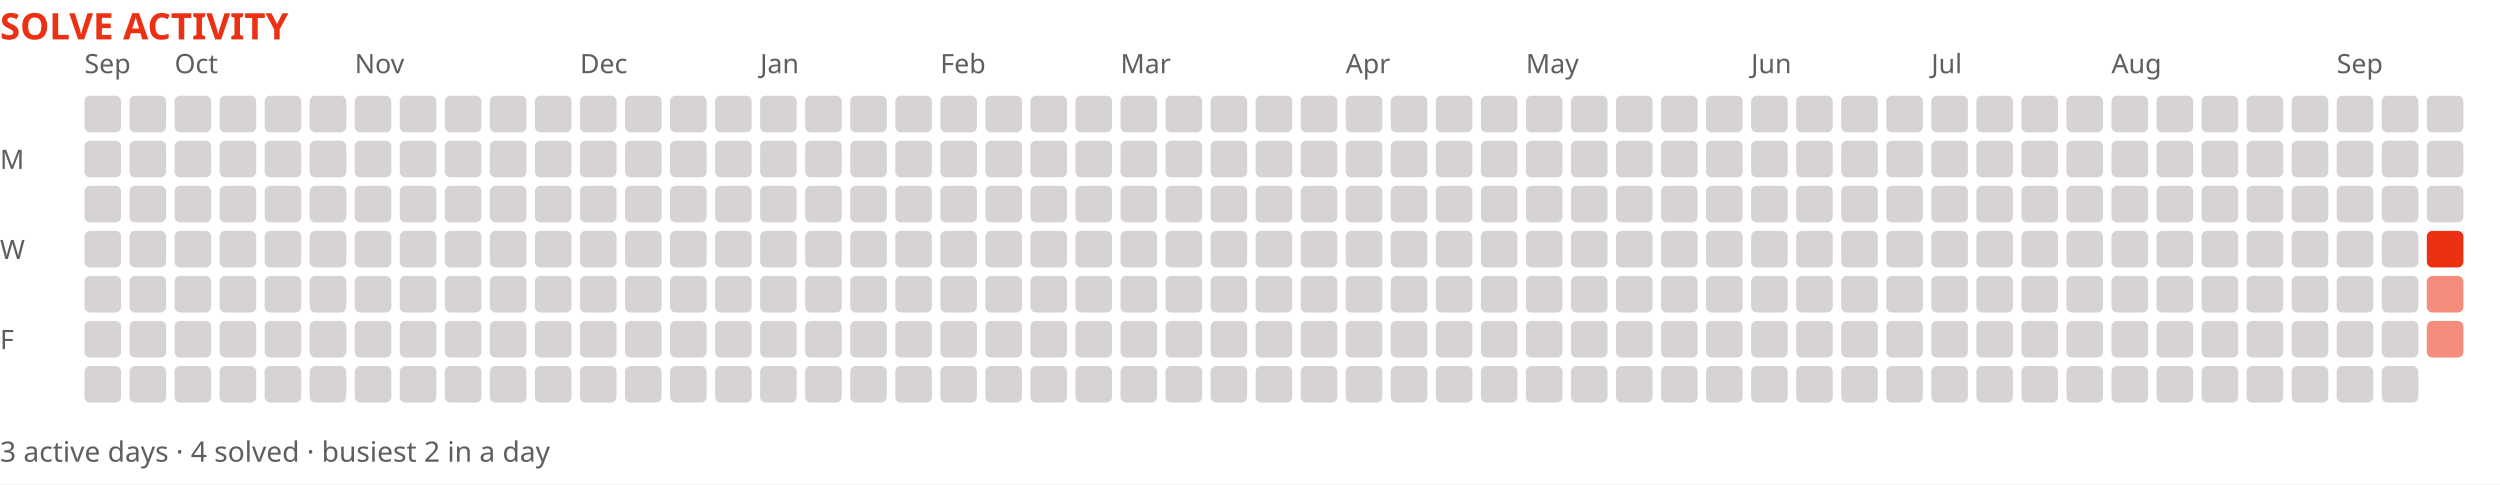
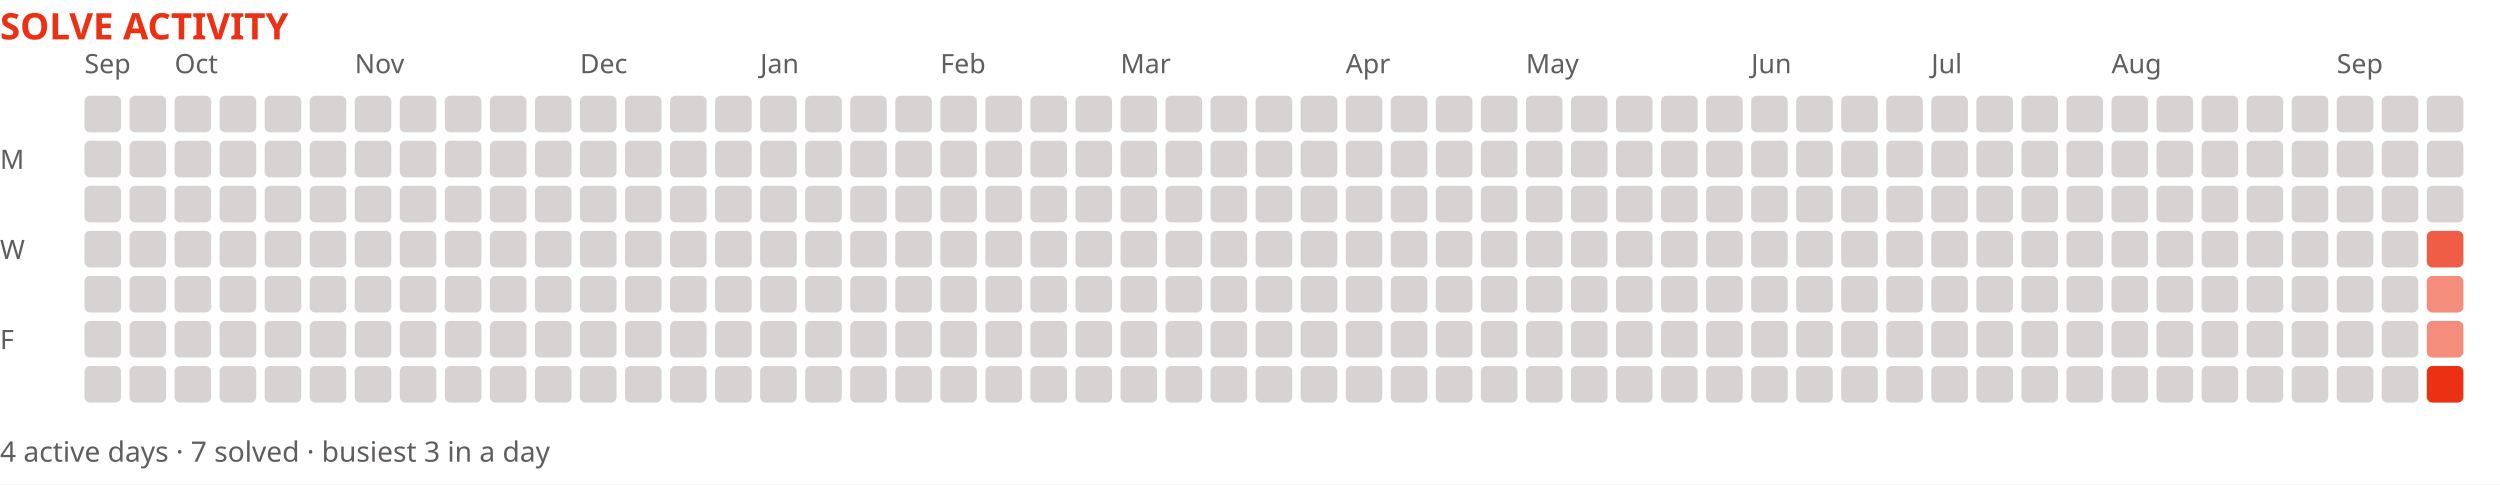
<svg xmlns="http://www.w3.org/2000/svg" width="888" height="172" viewBox="0 0 888 172" role="img" aria-label="Solve activity over the last year">
  <rect width="888" height="172" fill="#ffffff" />
  <text x="0" y="14" font-family="system-ui,sans-serif" font-size="13" font-weight="700" fill="#ec3013">SOLVE ACTIVITY</text>
  <text x="30" y="26" font-family="system-ui,sans-serif" font-size="9.5" fill="#605d5d">Sep</text>
  <text x="62" y="26" font-family="system-ui,sans-serif" font-size="9.5" fill="#605d5d">Oct</text>
  <text x="126" y="26" font-family="system-ui,sans-serif" font-size="9.5" fill="#605d5d">Nov</text>
  <text x="206" y="26" font-family="system-ui,sans-serif" font-size="9.5" fill="#605d5d">Dec</text>
  <text x="270" y="26" font-family="system-ui,sans-serif" font-size="9.5" fill="#605d5d">Jan</text>
  <text x="334" y="26" font-family="system-ui,sans-serif" font-size="9.5" fill="#605d5d">Feb</text>
  <text x="398" y="26" font-family="system-ui,sans-serif" font-size="9.5" fill="#605d5d">Mar</text>
  <text x="478" y="26" font-family="system-ui,sans-serif" font-size="9.5" fill="#605d5d">Apr</text>
  <text x="542" y="26" font-family="system-ui,sans-serif" font-size="9.5" fill="#605d5d">May</text>
  <text x="622" y="26" font-family="system-ui,sans-serif" font-size="9.5" fill="#605d5d">Jun</text>
  <text x="686" y="26" font-family="system-ui,sans-serif" font-size="9.5" fill="#605d5d">Jul</text>
  <text x="750" y="26" font-family="system-ui,sans-serif" font-size="9.5" fill="#605d5d">Aug</text>
  <text x="830" y="26" font-family="system-ui,sans-serif" font-size="9.5" fill="#605d5d">Sep</text>
  <text x="0" y="60" font-family="system-ui,sans-serif" font-size="9.5" fill="#605d5d">M</text>
  <text x="0" y="92" font-family="system-ui,sans-serif" font-size="9.5" fill="#605d5d">W</text>
  <text x="0" y="124" font-family="system-ui,sans-serif" font-size="9.5" fill="#605d5d">F</text>
  <rect x="30" y="34" width="13" height="13" fill="#d7d3d3" rx="2" />
  <rect x="30" y="50" width="13" height="13" fill="#d7d3d3" rx="2" />
  <rect x="30" y="66" width="13" height="13" fill="#d7d3d3" rx="2" />
  <rect x="30" y="82" width="13" height="13" fill="#d7d3d3" rx="2" />
  <rect x="30" y="98" width="13" height="13" fill="#d7d3d3" rx="2" />
  <rect x="30" y="114" width="13" height="13" fill="#d7d3d3" rx="2" />
  <rect x="30" y="130" width="13" height="13" fill="#d7d3d3" rx="2" />
  <rect x="46" y="34" width="13" height="13" fill="#d7d3d3" rx="2" />
  <rect x="46" y="50" width="13" height="13" fill="#d7d3d3" rx="2" />
  <rect x="46" y="66" width="13" height="13" fill="#d7d3d3" rx="2" />
  <rect x="46" y="82" width="13" height="13" fill="#d7d3d3" rx="2" />
  <rect x="46" y="98" width="13" height="13" fill="#d7d3d3" rx="2" />
  <rect x="46" y="114" width="13" height="13" fill="#d7d3d3" rx="2" />
  <rect x="46" y="130" width="13" height="13" fill="#d7d3d3" rx="2" />
  <rect x="62" y="34" width="13" height="13" fill="#d7d3d3" rx="2" />
  <rect x="62" y="50" width="13" height="13" fill="#d7d3d3" rx="2" />
  <rect x="62" y="66" width="13" height="13" fill="#d7d3d3" rx="2" />
  <rect x="62" y="82" width="13" height="13" fill="#d7d3d3" rx="2" />
  <rect x="62" y="98" width="13" height="13" fill="#d7d3d3" rx="2" />
  <rect x="62" y="114" width="13" height="13" fill="#d7d3d3" rx="2" />
  <rect x="62" y="130" width="13" height="13" fill="#d7d3d3" rx="2" />
  <rect x="78" y="34" width="13" height="13" fill="#d7d3d3" rx="2" />
  <rect x="78" y="50" width="13" height="13" fill="#d7d3d3" rx="2" />
  <rect x="78" y="66" width="13" height="13" fill="#d7d3d3" rx="2" />
  <rect x="78" y="82" width="13" height="13" fill="#d7d3d3" rx="2" />
  <rect x="78" y="98" width="13" height="13" fill="#d7d3d3" rx="2" />
  <rect x="78" y="114" width="13" height="13" fill="#d7d3d3" rx="2" />
  <rect x="78" y="130" width="13" height="13" fill="#d7d3d3" rx="2" />
  <rect x="94" y="34" width="13" height="13" fill="#d7d3d3" rx="2" />
  <rect x="94" y="50" width="13" height="13" fill="#d7d3d3" rx="2" />
  <rect x="94" y="66" width="13" height="13" fill="#d7d3d3" rx="2" />
  <rect x="94" y="82" width="13" height="13" fill="#d7d3d3" rx="2" />
  <rect x="94" y="98" width="13" height="13" fill="#d7d3d3" rx="2" />
  <rect x="94" y="114" width="13" height="13" fill="#d7d3d3" rx="2" />
  <rect x="94" y="130" width="13" height="13" fill="#d7d3d3" rx="2" />
  <rect x="110" y="34" width="13" height="13" fill="#d7d3d3" rx="2" />
  <rect x="110" y="50" width="13" height="13" fill="#d7d3d3" rx="2" />
  <rect x="110" y="66" width="13" height="13" fill="#d7d3d3" rx="2" />
  <rect x="110" y="82" width="13" height="13" fill="#d7d3d3" rx="2" />
  <rect x="110" y="98" width="13" height="13" fill="#d7d3d3" rx="2" />
  <rect x="110" y="114" width="13" height="13" fill="#d7d3d3" rx="2" />
  <rect x="110" y="130" width="13" height="13" fill="#d7d3d3" rx="2" />
  <rect x="126" y="34" width="13" height="13" fill="#d7d3d3" rx="2" />
  <rect x="126" y="50" width="13" height="13" fill="#d7d3d3" rx="2" />
  <rect x="126" y="66" width="13" height="13" fill="#d7d3d3" rx="2" />
  <rect x="126" y="82" width="13" height="13" fill="#d7d3d3" rx="2" />
  <rect x="126" y="98" width="13" height="13" fill="#d7d3d3" rx="2" />
  <rect x="126" y="114" width="13" height="13" fill="#d7d3d3" rx="2" />
  <rect x="126" y="130" width="13" height="13" fill="#d7d3d3" rx="2" />
  <rect x="142" y="34" width="13" height="13" fill="#d7d3d3" rx="2" />
  <rect x="142" y="50" width="13" height="13" fill="#d7d3d3" rx="2" />
  <rect x="142" y="66" width="13" height="13" fill="#d7d3d3" rx="2" />
  <rect x="142" y="82" width="13" height="13" fill="#d7d3d3" rx="2" />
  <rect x="142" y="98" width="13" height="13" fill="#d7d3d3" rx="2" />
  <rect x="142" y="114" width="13" height="13" fill="#d7d3d3" rx="2" />
  <rect x="142" y="130" width="13" height="13" fill="#d7d3d3" rx="2" />
  <rect x="158" y="34" width="13" height="13" fill="#d7d3d3" rx="2" />
  <rect x="158" y="50" width="13" height="13" fill="#d7d3d3" rx="2" />
  <rect x="158" y="66" width="13" height="13" fill="#d7d3d3" rx="2" />
  <rect x="158" y="82" width="13" height="13" fill="#d7d3d3" rx="2" />
  <rect x="158" y="98" width="13" height="13" fill="#d7d3d3" rx="2" />
  <rect x="158" y="114" width="13" height="13" fill="#d7d3d3" rx="2" />
  <rect x="158" y="130" width="13" height="13" fill="#d7d3d3" rx="2" />
  <rect x="174" y="34" width="13" height="13" fill="#d7d3d3" rx="2" />
  <rect x="174" y="50" width="13" height="13" fill="#d7d3d3" rx="2" />
  <rect x="174" y="66" width="13" height="13" fill="#d7d3d3" rx="2" />
  <rect x="174" y="82" width="13" height="13" fill="#d7d3d3" rx="2" />
  <rect x="174" y="98" width="13" height="13" fill="#d7d3d3" rx="2" />
  <rect x="174" y="114" width="13" height="13" fill="#d7d3d3" rx="2" />
  <rect x="174" y="130" width="13" height="13" fill="#d7d3d3" rx="2" />
  <rect x="190" y="34" width="13" height="13" fill="#d7d3d3" rx="2" />
  <rect x="190" y="50" width="13" height="13" fill="#d7d3d3" rx="2" />
  <rect x="190" y="66" width="13" height="13" fill="#d7d3d3" rx="2" />
  <rect x="190" y="82" width="13" height="13" fill="#d7d3d3" rx="2" />
  <rect x="190" y="98" width="13" height="13" fill="#d7d3d3" rx="2" />
  <rect x="190" y="114" width="13" height="13" fill="#d7d3d3" rx="2" />
  <rect x="190" y="130" width="13" height="13" fill="#d7d3d3" rx="2" />
  <rect x="206" y="34" width="13" height="13" fill="#d7d3d3" rx="2" />
  <rect x="206" y="50" width="13" height="13" fill="#d7d3d3" rx="2" />
  <rect x="206" y="66" width="13" height="13" fill="#d7d3d3" rx="2" />
  <rect x="206" y="82" width="13" height="13" fill="#d7d3d3" rx="2" />
  <rect x="206" y="98" width="13" height="13" fill="#d7d3d3" rx="2" />
  <rect x="206" y="114" width="13" height="13" fill="#d7d3d3" rx="2" />
  <rect x="206" y="130" width="13" height="13" fill="#d7d3d3" rx="2" />
  <rect x="222" y="34" width="13" height="13" fill="#d7d3d3" rx="2" />
  <rect x="222" y="50" width="13" height="13" fill="#d7d3d3" rx="2" />
  <rect x="222" y="66" width="13" height="13" fill="#d7d3d3" rx="2" />
  <rect x="222" y="82" width="13" height="13" fill="#d7d3d3" rx="2" />
  <rect x="222" y="98" width="13" height="13" fill="#d7d3d3" rx="2" />
  <rect x="222" y="114" width="13" height="13" fill="#d7d3d3" rx="2" />
  <rect x="222" y="130" width="13" height="13" fill="#d7d3d3" rx="2" />
  <rect x="238" y="34" width="13" height="13" fill="#d7d3d3" rx="2" />
  <rect x="238" y="50" width="13" height="13" fill="#d7d3d3" rx="2" />
  <rect x="238" y="66" width="13" height="13" fill="#d7d3d3" rx="2" />
  <rect x="238" y="82" width="13" height="13" fill="#d7d3d3" rx="2" />
  <rect x="238" y="98" width="13" height="13" fill="#d7d3d3" rx="2" />
  <rect x="238" y="114" width="13" height="13" fill="#d7d3d3" rx="2" />
  <rect x="238" y="130" width="13" height="13" fill="#d7d3d3" rx="2" />
  <rect x="254" y="34" width="13" height="13" fill="#d7d3d3" rx="2" />
  <rect x="254" y="50" width="13" height="13" fill="#d7d3d3" rx="2" />
  <rect x="254" y="66" width="13" height="13" fill="#d7d3d3" rx="2" />
  <rect x="254" y="82" width="13" height="13" fill="#d7d3d3" rx="2" />
  <rect x="254" y="98" width="13" height="13" fill="#d7d3d3" rx="2" />
  <rect x="254" y="114" width="13" height="13" fill="#d7d3d3" rx="2" />
  <rect x="254" y="130" width="13" height="13" fill="#d7d3d3" rx="2" />
  <rect x="270" y="34" width="13" height="13" fill="#d7d3d3" rx="2" />
  <rect x="270" y="50" width="13" height="13" fill="#d7d3d3" rx="2" />
  <rect x="270" y="66" width="13" height="13" fill="#d7d3d3" rx="2" />
  <rect x="270" y="82" width="13" height="13" fill="#d7d3d3" rx="2" />
  <rect x="270" y="98" width="13" height="13" fill="#d7d3d3" rx="2" />
  <rect x="270" y="114" width="13" height="13" fill="#d7d3d3" rx="2" />
  <rect x="270" y="130" width="13" height="13" fill="#d7d3d3" rx="2" />
  <rect x="286" y="34" width="13" height="13" fill="#d7d3d3" rx="2" />
  <rect x="286" y="50" width="13" height="13" fill="#d7d3d3" rx="2" />
  <rect x="286" y="66" width="13" height="13" fill="#d7d3d3" rx="2" />
  <rect x="286" y="82" width="13" height="13" fill="#d7d3d3" rx="2" />
  <rect x="286" y="98" width="13" height="13" fill="#d7d3d3" rx="2" />
  <rect x="286" y="114" width="13" height="13" fill="#d7d3d3" rx="2" />
  <rect x="286" y="130" width="13" height="13" fill="#d7d3d3" rx="2" />
  <rect x="302" y="34" width="13" height="13" fill="#d7d3d3" rx="2" />
  <rect x="302" y="50" width="13" height="13" fill="#d7d3d3" rx="2" />
  <rect x="302" y="66" width="13" height="13" fill="#d7d3d3" rx="2" />
  <rect x="302" y="82" width="13" height="13" fill="#d7d3d3" rx="2" />
  <rect x="302" y="98" width="13" height="13" fill="#d7d3d3" rx="2" />
  <rect x="302" y="114" width="13" height="13" fill="#d7d3d3" rx="2" />
  <rect x="302" y="130" width="13" height="13" fill="#d7d3d3" rx="2" />
  <rect x="318" y="34" width="13" height="13" fill="#d7d3d3" rx="2" />
  <rect x="318" y="50" width="13" height="13" fill="#d7d3d3" rx="2" />
  <rect x="318" y="66" width="13" height="13" fill="#d7d3d3" rx="2" />
  <rect x="318" y="82" width="13" height="13" fill="#d7d3d3" rx="2" />
  <rect x="318" y="98" width="13" height="13" fill="#d7d3d3" rx="2" />
  <rect x="318" y="114" width="13" height="13" fill="#d7d3d3" rx="2" />
  <rect x="318" y="130" width="13" height="13" fill="#d7d3d3" rx="2" />
  <rect x="334" y="34" width="13" height="13" fill="#d7d3d3" rx="2" />
  <rect x="334" y="50" width="13" height="13" fill="#d7d3d3" rx="2" />
  <rect x="334" y="66" width="13" height="13" fill="#d7d3d3" rx="2" />
  <rect x="334" y="82" width="13" height="13" fill="#d7d3d3" rx="2" />
  <rect x="334" y="98" width="13" height="13" fill="#d7d3d3" rx="2" />
  <rect x="334" y="114" width="13" height="13" fill="#d7d3d3" rx="2" />
  <rect x="334" y="130" width="13" height="13" fill="#d7d3d3" rx="2" />
  <rect x="350" y="34" width="13" height="13" fill="#d7d3d3" rx="2" />
  <rect x="350" y="50" width="13" height="13" fill="#d7d3d3" rx="2" />
  <rect x="350" y="66" width="13" height="13" fill="#d7d3d3" rx="2" />
  <rect x="350" y="82" width="13" height="13" fill="#d7d3d3" rx="2" />
  <rect x="350" y="98" width="13" height="13" fill="#d7d3d3" rx="2" />
  <rect x="350" y="114" width="13" height="13" fill="#d7d3d3" rx="2" />
  <rect x="350" y="130" width="13" height="13" fill="#d7d3d3" rx="2" />
  <rect x="366" y="34" width="13" height="13" fill="#d7d3d3" rx="2" />
  <rect x="366" y="50" width="13" height="13" fill="#d7d3d3" rx="2" />
  <rect x="366" y="66" width="13" height="13" fill="#d7d3d3" rx="2" />
  <rect x="366" y="82" width="13" height="13" fill="#d7d3d3" rx="2" />
  <rect x="366" y="98" width="13" height="13" fill="#d7d3d3" rx="2" />
  <rect x="366" y="114" width="13" height="13" fill="#d7d3d3" rx="2" />
  <rect x="366" y="130" width="13" height="13" fill="#d7d3d3" rx="2" />
  <rect x="382" y="34" width="13" height="13" fill="#d7d3d3" rx="2" />
  <rect x="382" y="50" width="13" height="13" fill="#d7d3d3" rx="2" />
  <rect x="382" y="66" width="13" height="13" fill="#d7d3d3" rx="2" />
  <rect x="382" y="82" width="13" height="13" fill="#d7d3d3" rx="2" />
  <rect x="382" y="98" width="13" height="13" fill="#d7d3d3" rx="2" />
  <rect x="382" y="114" width="13" height="13" fill="#d7d3d3" rx="2" />
  <rect x="382" y="130" width="13" height="13" fill="#d7d3d3" rx="2" />
  <rect x="398" y="34" width="13" height="13" fill="#d7d3d3" rx="2" />
  <rect x="398" y="50" width="13" height="13" fill="#d7d3d3" rx="2" />
  <rect x="398" y="66" width="13" height="13" fill="#d7d3d3" rx="2" />
  <rect x="398" y="82" width="13" height="13" fill="#d7d3d3" rx="2" />
  <rect x="398" y="98" width="13" height="13" fill="#d7d3d3" rx="2" />
  <rect x="398" y="114" width="13" height="13" fill="#d7d3d3" rx="2" />
  <rect x="398" y="130" width="13" height="13" fill="#d7d3d3" rx="2" />
  <rect x="414" y="34" width="13" height="13" fill="#d7d3d3" rx="2" />
  <rect x="414" y="50" width="13" height="13" fill="#d7d3d3" rx="2" />
  <rect x="414" y="66" width="13" height="13" fill="#d7d3d3" rx="2" />
  <rect x="414" y="82" width="13" height="13" fill="#d7d3d3" rx="2" />
  <rect x="414" y="98" width="13" height="13" fill="#d7d3d3" rx="2" />
  <rect x="414" y="114" width="13" height="13" fill="#d7d3d3" rx="2" />
  <rect x="414" y="130" width="13" height="13" fill="#d7d3d3" rx="2" />
  <rect x="430" y="34" width="13" height="13" fill="#d7d3d3" rx="2" />
  <rect x="430" y="50" width="13" height="13" fill="#d7d3d3" rx="2" />
  <rect x="430" y="66" width="13" height="13" fill="#d7d3d3" rx="2" />
  <rect x="430" y="82" width="13" height="13" fill="#d7d3d3" rx="2" />
  <rect x="430" y="98" width="13" height="13" fill="#d7d3d3" rx="2" />
  <rect x="430" y="114" width="13" height="13" fill="#d7d3d3" rx="2" />
  <rect x="430" y="130" width="13" height="13" fill="#d7d3d3" rx="2" />
  <rect x="446" y="34" width="13" height="13" fill="#d7d3d3" rx="2" />
  <rect x="446" y="50" width="13" height="13" fill="#d7d3d3" rx="2" />
  <rect x="446" y="66" width="13" height="13" fill="#d7d3d3" rx="2" />
  <rect x="446" y="82" width="13" height="13" fill="#d7d3d3" rx="2" />
  <rect x="446" y="98" width="13" height="13" fill="#d7d3d3" rx="2" />
  <rect x="446" y="114" width="13" height="13" fill="#d7d3d3" rx="2" />
  <rect x="446" y="130" width="13" height="13" fill="#d7d3d3" rx="2" />
  <rect x="462" y="34" width="13" height="13" fill="#d7d3d3" rx="2" />
  <rect x="462" y="50" width="13" height="13" fill="#d7d3d3" rx="2" />
  <rect x="462" y="66" width="13" height="13" fill="#d7d3d3" rx="2" />
  <rect x="462" y="82" width="13" height="13" fill="#d7d3d3" rx="2" />
  <rect x="462" y="98" width="13" height="13" fill="#d7d3d3" rx="2" />
  <rect x="462" y="114" width="13" height="13" fill="#d7d3d3" rx="2" />
  <rect x="462" y="130" width="13" height="13" fill="#d7d3d3" rx="2" />
  <rect x="478" y="34" width="13" height="13" fill="#d7d3d3" rx="2" />
  <rect x="478" y="50" width="13" height="13" fill="#d7d3d3" rx="2" />
  <rect x="478" y="66" width="13" height="13" fill="#d7d3d3" rx="2" />
  <rect x="478" y="82" width="13" height="13" fill="#d7d3d3" rx="2" />
  <rect x="478" y="98" width="13" height="13" fill="#d7d3d3" rx="2" />
  <rect x="478" y="114" width="13" height="13" fill="#d7d3d3" rx="2" />
  <rect x="478" y="130" width="13" height="13" fill="#d7d3d3" rx="2" />
  <rect x="494" y="34" width="13" height="13" fill="#d7d3d3" rx="2" />
  <rect x="494" y="50" width="13" height="13" fill="#d7d3d3" rx="2" />
  <rect x="494" y="66" width="13" height="13" fill="#d7d3d3" rx="2" />
  <rect x="494" y="82" width="13" height="13" fill="#d7d3d3" rx="2" />
  <rect x="494" y="98" width="13" height="13" fill="#d7d3d3" rx="2" />
  <rect x="494" y="114" width="13" height="13" fill="#d7d3d3" rx="2" />
  <rect x="494" y="130" width="13" height="13" fill="#d7d3d3" rx="2" />
  <rect x="510" y="34" width="13" height="13" fill="#d7d3d3" rx="2" />
  <rect x="510" y="50" width="13" height="13" fill="#d7d3d3" rx="2" />
  <rect x="510" y="66" width="13" height="13" fill="#d7d3d3" rx="2" />
  <rect x="510" y="82" width="13" height="13" fill="#d7d3d3" rx="2" />
  <rect x="510" y="98" width="13" height="13" fill="#d7d3d3" rx="2" />
  <rect x="510" y="114" width="13" height="13" fill="#d7d3d3" rx="2" />
  <rect x="510" y="130" width="13" height="13" fill="#d7d3d3" rx="2" />
  <rect x="526" y="34" width="13" height="13" fill="#d7d3d3" rx="2" />
  <rect x="526" y="50" width="13" height="13" fill="#d7d3d3" rx="2" />
  <rect x="526" y="66" width="13" height="13" fill="#d7d3d3" rx="2" />
  <rect x="526" y="82" width="13" height="13" fill="#d7d3d3" rx="2" />
  <rect x="526" y="98" width="13" height="13" fill="#d7d3d3" rx="2" />
  <rect x="526" y="114" width="13" height="13" fill="#d7d3d3" rx="2" />
  <rect x="526" y="130" width="13" height="13" fill="#d7d3d3" rx="2" />
  <rect x="542" y="34" width="13" height="13" fill="#d7d3d3" rx="2" />
  <rect x="542" y="50" width="13" height="13" fill="#d7d3d3" rx="2" />
  <rect x="542" y="66" width="13" height="13" fill="#d7d3d3" rx="2" />
  <rect x="542" y="82" width="13" height="13" fill="#d7d3d3" rx="2" />
  <rect x="542" y="98" width="13" height="13" fill="#d7d3d3" rx="2" />
  <rect x="542" y="114" width="13" height="13" fill="#d7d3d3" rx="2" />
  <rect x="542" y="130" width="13" height="13" fill="#d7d3d3" rx="2" />
  <rect x="558" y="34" width="13" height="13" fill="#d7d3d3" rx="2" />
  <rect x="558" y="50" width="13" height="13" fill="#d7d3d3" rx="2" />
  <rect x="558" y="66" width="13" height="13" fill="#d7d3d3" rx="2" />
  <rect x="558" y="82" width="13" height="13" fill="#d7d3d3" rx="2" />
  <rect x="558" y="98" width="13" height="13" fill="#d7d3d3" rx="2" />
  <rect x="558" y="114" width="13" height="13" fill="#d7d3d3" rx="2" />
  <rect x="558" y="130" width="13" height="13" fill="#d7d3d3" rx="2" />
  <rect x="574" y="34" width="13" height="13" fill="#d7d3d3" rx="2" />
  <rect x="574" y="50" width="13" height="13" fill="#d7d3d3" rx="2" />
  <rect x="574" y="66" width="13" height="13" fill="#d7d3d3" rx="2" />
  <rect x="574" y="82" width="13" height="13" fill="#d7d3d3" rx="2" />
  <rect x="574" y="98" width="13" height="13" fill="#d7d3d3" rx="2" />
  <rect x="574" y="114" width="13" height="13" fill="#d7d3d3" rx="2" />
  <rect x="574" y="130" width="13" height="13" fill="#d7d3d3" rx="2" />
  <rect x="590" y="34" width="13" height="13" fill="#d7d3d3" rx="2" />
  <rect x="590" y="50" width="13" height="13" fill="#d7d3d3" rx="2" />
  <rect x="590" y="66" width="13" height="13" fill="#d7d3d3" rx="2" />
  <rect x="590" y="82" width="13" height="13" fill="#d7d3d3" rx="2" />
  <rect x="590" y="98" width="13" height="13" fill="#d7d3d3" rx="2" />
  <rect x="590" y="114" width="13" height="13" fill="#d7d3d3" rx="2" />
  <rect x="590" y="130" width="13" height="13" fill="#d7d3d3" rx="2" />
  <rect x="606" y="34" width="13" height="13" fill="#d7d3d3" rx="2" />
  <rect x="606" y="50" width="13" height="13" fill="#d7d3d3" rx="2" />
  <rect x="606" y="66" width="13" height="13" fill="#d7d3d3" rx="2" />
  <rect x="606" y="82" width="13" height="13" fill="#d7d3d3" rx="2" />
  <rect x="606" y="98" width="13" height="13" fill="#d7d3d3" rx="2" />
  <rect x="606" y="114" width="13" height="13" fill="#d7d3d3" rx="2" />
  <rect x="606" y="130" width="13" height="13" fill="#d7d3d3" rx="2" />
  <rect x="622" y="34" width="13" height="13" fill="#d7d3d3" rx="2" />
  <rect x="622" y="50" width="13" height="13" fill="#d7d3d3" rx="2" />
  <rect x="622" y="66" width="13" height="13" fill="#d7d3d3" rx="2" />
  <rect x="622" y="82" width="13" height="13" fill="#d7d3d3" rx="2" />
  <rect x="622" y="98" width="13" height="13" fill="#d7d3d3" rx="2" />
  <rect x="622" y="114" width="13" height="13" fill="#d7d3d3" rx="2" />
  <rect x="622" y="130" width="13" height="13" fill="#d7d3d3" rx="2" />
  <rect x="638" y="34" width="13" height="13" fill="#d7d3d3" rx="2" />
  <rect x="638" y="50" width="13" height="13" fill="#d7d3d3" rx="2" />
  <rect x="638" y="66" width="13" height="13" fill="#d7d3d3" rx="2" />
  <rect x="638" y="82" width="13" height="13" fill="#d7d3d3" rx="2" />
  <rect x="638" y="98" width="13" height="13" fill="#d7d3d3" rx="2" />
  <rect x="638" y="114" width="13" height="13" fill="#d7d3d3" rx="2" />
  <rect x="638" y="130" width="13" height="13" fill="#d7d3d3" rx="2" />
  <rect x="654" y="34" width="13" height="13" fill="#d7d3d3" rx="2" />
  <rect x="654" y="50" width="13" height="13" fill="#d7d3d3" rx="2" />
  <rect x="654" y="66" width="13" height="13" fill="#d7d3d3" rx="2" />
  <rect x="654" y="82" width="13" height="13" fill="#d7d3d3" rx="2" />
  <rect x="654" y="98" width="13" height="13" fill="#d7d3d3" rx="2" />
  <rect x="654" y="114" width="13" height="13" fill="#d7d3d3" rx="2" />
  <rect x="654" y="130" width="13" height="13" fill="#d7d3d3" rx="2" />
  <rect x="670" y="34" width="13" height="13" fill="#d7d3d3" rx="2" />
  <rect x="670" y="50" width="13" height="13" fill="#d7d3d3" rx="2" />
  <rect x="670" y="66" width="13" height="13" fill="#d7d3d3" rx="2" />
  <rect x="670" y="82" width="13" height="13" fill="#d7d3d3" rx="2" />
  <rect x="670" y="98" width="13" height="13" fill="#d7d3d3" rx="2" />
  <rect x="670" y="114" width="13" height="13" fill="#d7d3d3" rx="2" />
  <rect x="670" y="130" width="13" height="13" fill="#d7d3d3" rx="2" />
  <rect x="686" y="34" width="13" height="13" fill="#d7d3d3" rx="2" />
  <rect x="686" y="50" width="13" height="13" fill="#d7d3d3" rx="2" />
  <rect x="686" y="66" width="13" height="13" fill="#d7d3d3" rx="2" />
  <rect x="686" y="82" width="13" height="13" fill="#d7d3d3" rx="2" />
  <rect x="686" y="98" width="13" height="13" fill="#d7d3d3" rx="2" />
  <rect x="686" y="114" width="13" height="13" fill="#d7d3d3" rx="2" />
  <rect x="686" y="130" width="13" height="13" fill="#d7d3d3" rx="2" />
  <rect x="702" y="34" width="13" height="13" fill="#d7d3d3" rx="2" />
  <rect x="702" y="50" width="13" height="13" fill="#d7d3d3" rx="2" />
  <rect x="702" y="66" width="13" height="13" fill="#d7d3d3" rx="2" />
  <rect x="702" y="82" width="13" height="13" fill="#d7d3d3" rx="2" />
  <rect x="702" y="98" width="13" height="13" fill="#d7d3d3" rx="2" />
  <rect x="702" y="114" width="13" height="13" fill="#d7d3d3" rx="2" />
  <rect x="702" y="130" width="13" height="13" fill="#d7d3d3" rx="2" />
  <rect x="718" y="34" width="13" height="13" fill="#d7d3d3" rx="2" />
  <rect x="718" y="50" width="13" height="13" fill="#d7d3d3" rx="2" />
  <rect x="718" y="66" width="13" height="13" fill="#d7d3d3" rx="2" />
  <rect x="718" y="82" width="13" height="13" fill="#d7d3d3" rx="2" />
  <rect x="718" y="98" width="13" height="13" fill="#d7d3d3" rx="2" />
  <rect x="718" y="114" width="13" height="13" fill="#d7d3d3" rx="2" />
  <rect x="718" y="130" width="13" height="13" fill="#d7d3d3" rx="2" />
  <rect x="734" y="34" width="13" height="13" fill="#d7d3d3" rx="2" />
  <rect x="734" y="50" width="13" height="13" fill="#d7d3d3" rx="2" />
  <rect x="734" y="66" width="13" height="13" fill="#d7d3d3" rx="2" />
  <rect x="734" y="82" width="13" height="13" fill="#d7d3d3" rx="2" />
  <rect x="734" y="98" width="13" height="13" fill="#d7d3d3" rx="2" />
  <rect x="734" y="114" width="13" height="13" fill="#d7d3d3" rx="2" />
  <rect x="734" y="130" width="13" height="13" fill="#d7d3d3" rx="2" />
  <rect x="750" y="34" width="13" height="13" fill="#d7d3d3" rx="2" />
  <rect x="750" y="50" width="13" height="13" fill="#d7d3d3" rx="2" />
  <rect x="750" y="66" width="13" height="13" fill="#d7d3d3" rx="2" />
  <rect x="750" y="82" width="13" height="13" fill="#d7d3d3" rx="2" />
  <rect x="750" y="98" width="13" height="13" fill="#d7d3d3" rx="2" />
  <rect x="750" y="114" width="13" height="13" fill="#d7d3d3" rx="2" />
  <rect x="750" y="130" width="13" height="13" fill="#d7d3d3" rx="2" />
  <rect x="766" y="34" width="13" height="13" fill="#d7d3d3" rx="2" />
  <rect x="766" y="50" width="13" height="13" fill="#d7d3d3" rx="2" />
  <rect x="766" y="66" width="13" height="13" fill="#d7d3d3" rx="2" />
  <rect x="766" y="82" width="13" height="13" fill="#d7d3d3" rx="2" />
  <rect x="766" y="98" width="13" height="13" fill="#d7d3d3" rx="2" />
  <rect x="766" y="114" width="13" height="13" fill="#d7d3d3" rx="2" />
  <rect x="766" y="130" width="13" height="13" fill="#d7d3d3" rx="2" />
  <rect x="782" y="34" width="13" height="13" fill="#d7d3d3" rx="2" />
  <rect x="782" y="50" width="13" height="13" fill="#d7d3d3" rx="2" />
  <rect x="782" y="66" width="13" height="13" fill="#d7d3d3" rx="2" />
  <rect x="782" y="82" width="13" height="13" fill="#d7d3d3" rx="2" />
  <rect x="782" y="98" width="13" height="13" fill="#d7d3d3" rx="2" />
  <rect x="782" y="114" width="13" height="13" fill="#d7d3d3" rx="2" />
  <rect x="782" y="130" width="13" height="13" fill="#d7d3d3" rx="2" />
  <rect x="798" y="34" width="13" height="13" fill="#d7d3d3" rx="2" />
  <rect x="798" y="50" width="13" height="13" fill="#d7d3d3" rx="2" />
  <rect x="798" y="66" width="13" height="13" fill="#d7d3d3" rx="2" />
  <rect x="798" y="82" width="13" height="13" fill="#d7d3d3" rx="2" />
  <rect x="798" y="98" width="13" height="13" fill="#d7d3d3" rx="2" />
  <rect x="798" y="114" width="13" height="13" fill="#d7d3d3" rx="2" />
  <rect x="798" y="130" width="13" height="13" fill="#d7d3d3" rx="2" />
  <rect x="814" y="34" width="13" height="13" fill="#d7d3d3" rx="2" />
  <rect x="814" y="50" width="13" height="13" fill="#d7d3d3" rx="2" />
  <rect x="814" y="66" width="13" height="13" fill="#d7d3d3" rx="2" />
  <rect x="814" y="82" width="13" height="13" fill="#d7d3d3" rx="2" />
  <rect x="814" y="98" width="13" height="13" fill="#d7d3d3" rx="2" />
  <rect x="814" y="114" width="13" height="13" fill="#d7d3d3" rx="2" />
  <rect x="814" y="130" width="13" height="13" fill="#d7d3d3" rx="2" />
  <rect x="830" y="34" width="13" height="13" fill="#d7d3d3" rx="2" />
  <rect x="830" y="50" width="13" height="13" fill="#d7d3d3" rx="2" />
  <rect x="830" y="66" width="13" height="13" fill="#d7d3d3" rx="2" />
  <rect x="830" y="82" width="13" height="13" fill="#d7d3d3" rx="2" />
  <rect x="830" y="98" width="13" height="13" fill="#d7d3d3" rx="2" />
  <rect x="830" y="114" width="13" height="13" fill="#d7d3d3" rx="2" />
  <rect x="830" y="130" width="13" height="13" fill="#d7d3d3" rx="2" />
  <rect x="846" y="34" width="13" height="13" fill="#d7d3d3" rx="2" />
  <rect x="846" y="50" width="13" height="13" fill="#d7d3d3" rx="2" />
  <rect x="846" y="66" width="13" height="13" fill="#d7d3d3" rx="2" />
  <rect x="846" y="82" width="13" height="13" fill="#d7d3d3" rx="2" />
  <rect x="846" y="98" width="13" height="13" fill="#d7d3d3" rx="2" />
  <rect x="846" y="114" width="13" height="13" fill="#d7d3d3" rx="2" />
  <rect x="846" y="130" width="13" height="13" fill="#d7d3d3" rx="2" />
  <rect x="862" y="34" width="13" height="13" fill="#d7d3d3" rx="2" />
  <rect x="862" y="50" width="13" height="13" fill="#d7d3d3" rx="2" />
  <rect x="862" y="66" width="13" height="13" fill="#d7d3d3" rx="2" />
-   <rect x="862" y="82" width="13" height="13" fill="#ec3013" rx="2" />
+   <rect x="862" y="82" width="13" height="13" fill="#ec3013c7" rx="2" />
  <rect x="862" y="98" width="13" height="13" fill="#ec30138c" rx="2" />
  <rect x="862" y="114" width="13" height="13" fill="#ec30138c" rx="2" />
-   <text x="0" y="164" font-family="system-ui,sans-serif" font-size="10" fill="#605d5d">3 active days · 4 solved · busiest 2 in a day</text>
+   <rect x="862" y="130" width="13" height="13" fill="#ec3013" rx="2" />
+   <text x="0" y="164" font-family="system-ui,sans-serif" font-size="10" fill="#605d5d">4 active days · 7 solved · busiest 3 in a day</text>
</svg>
